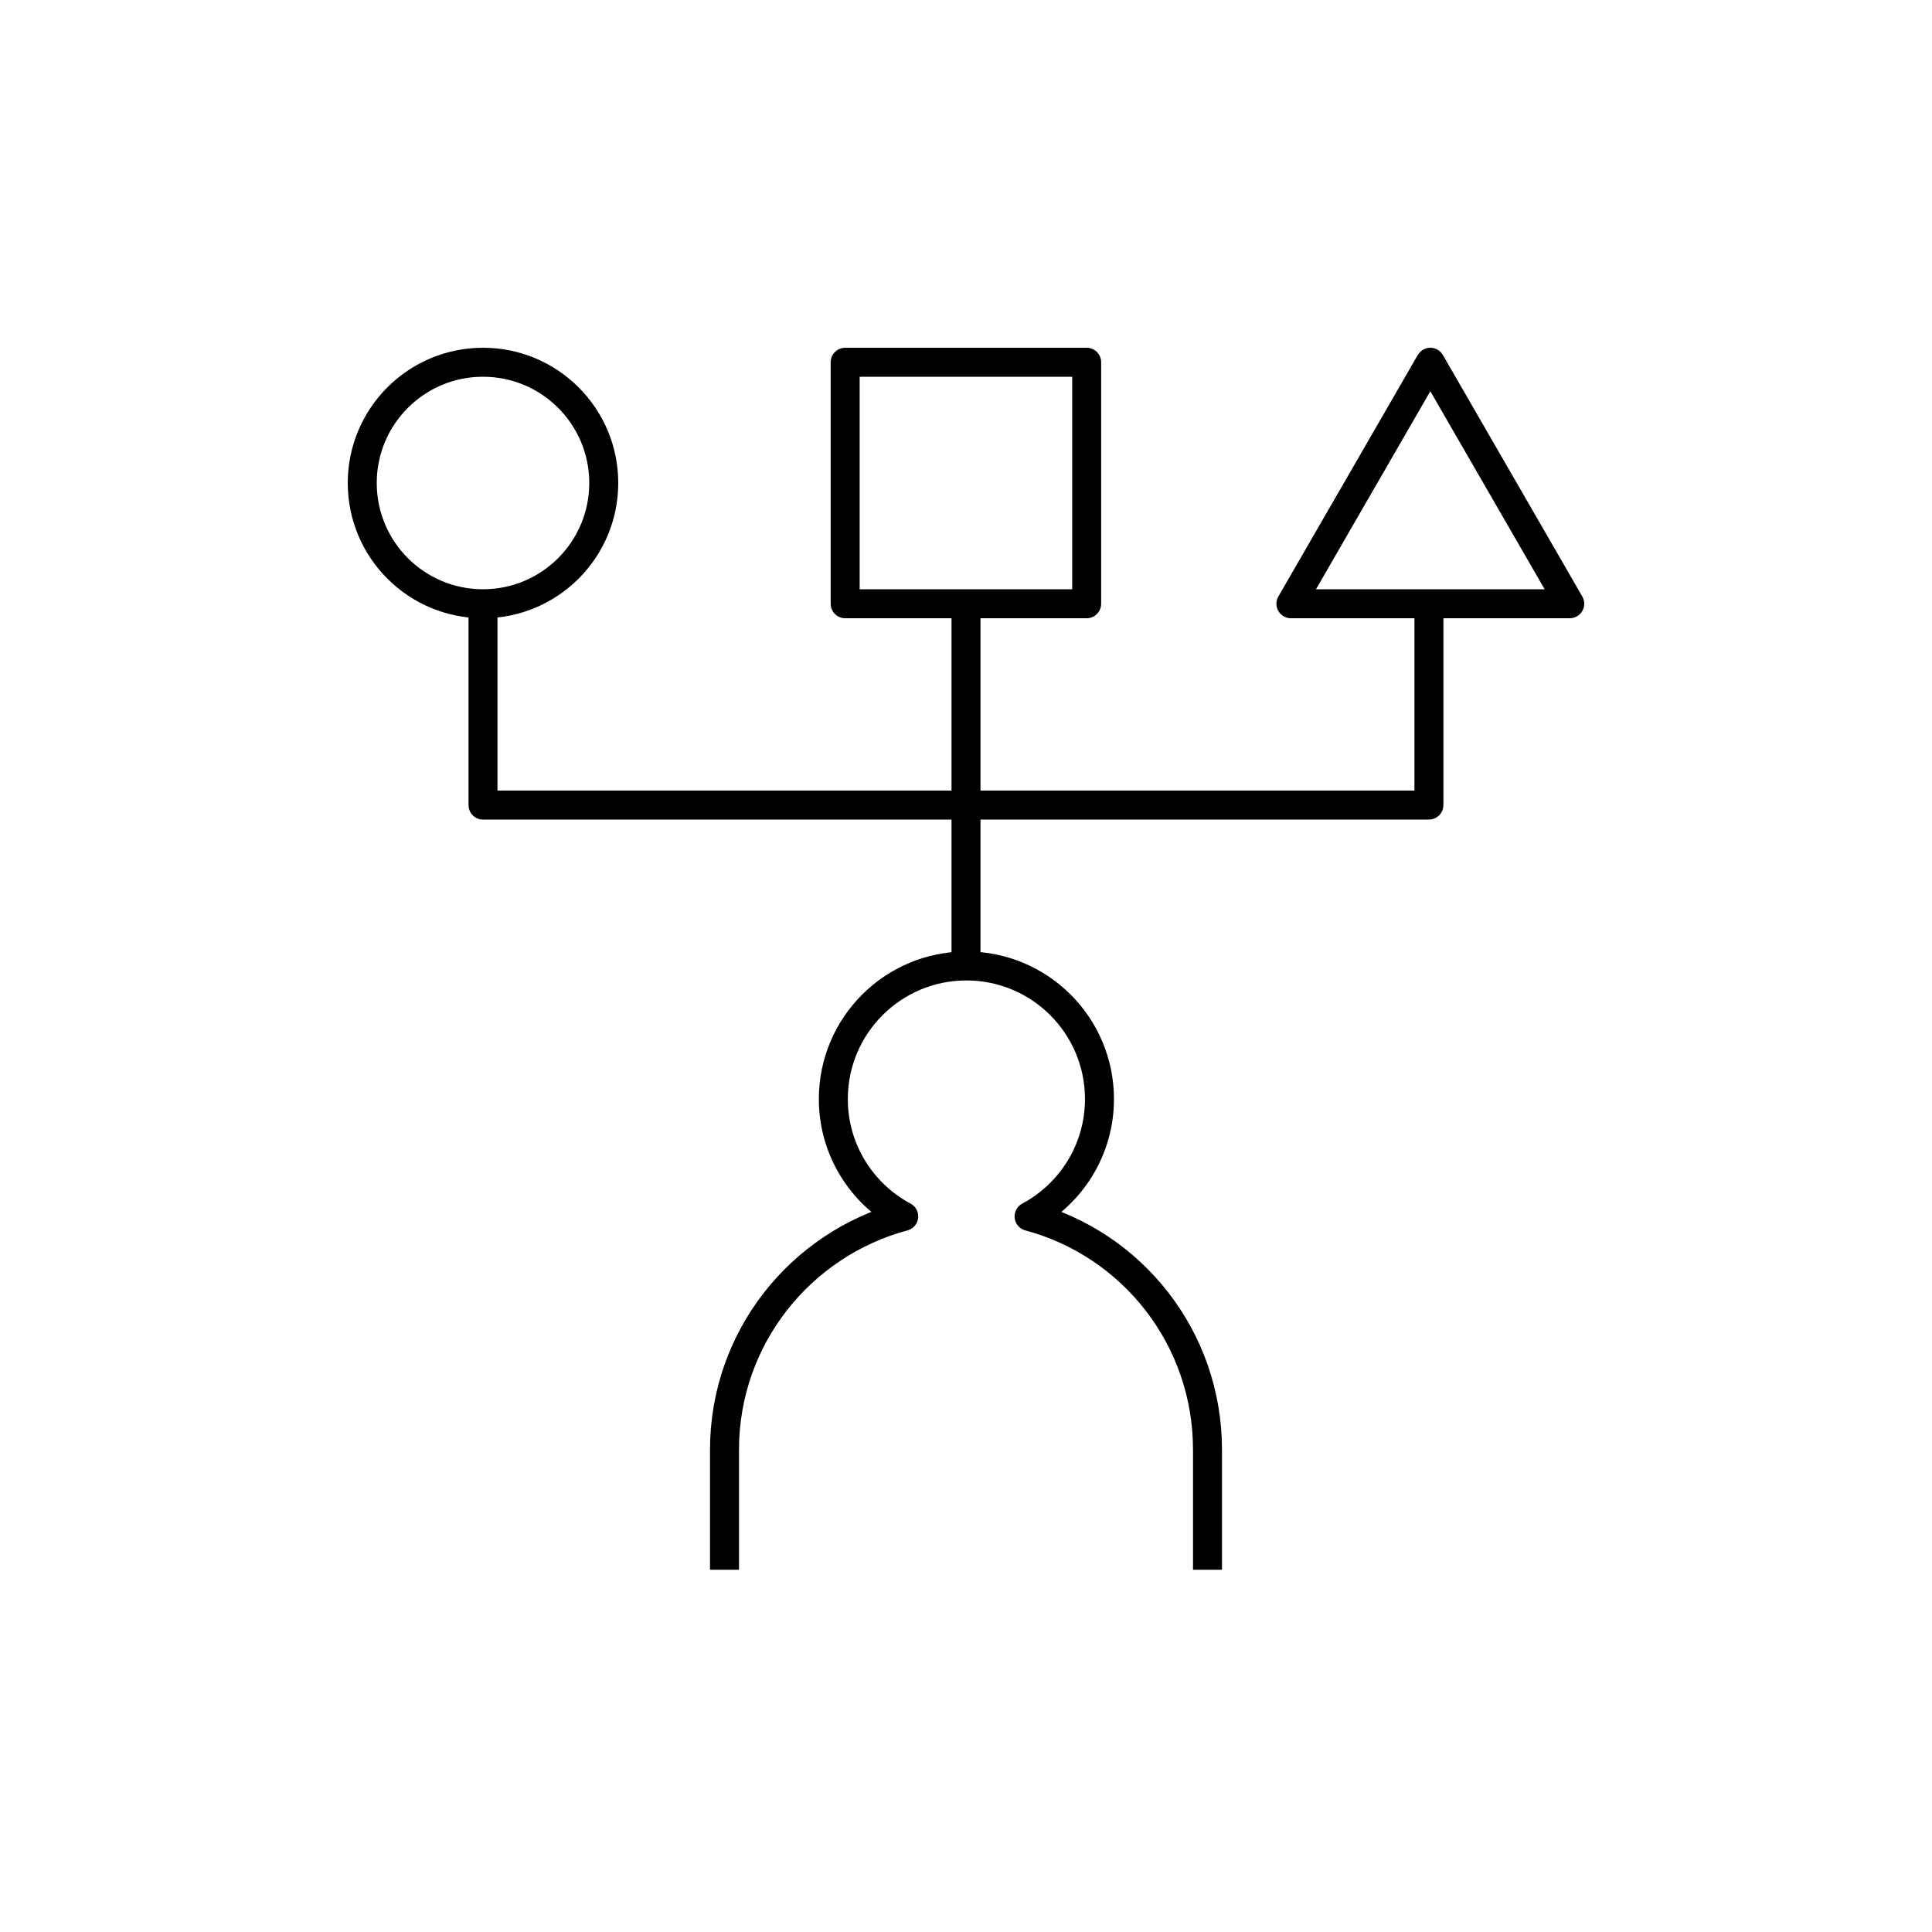
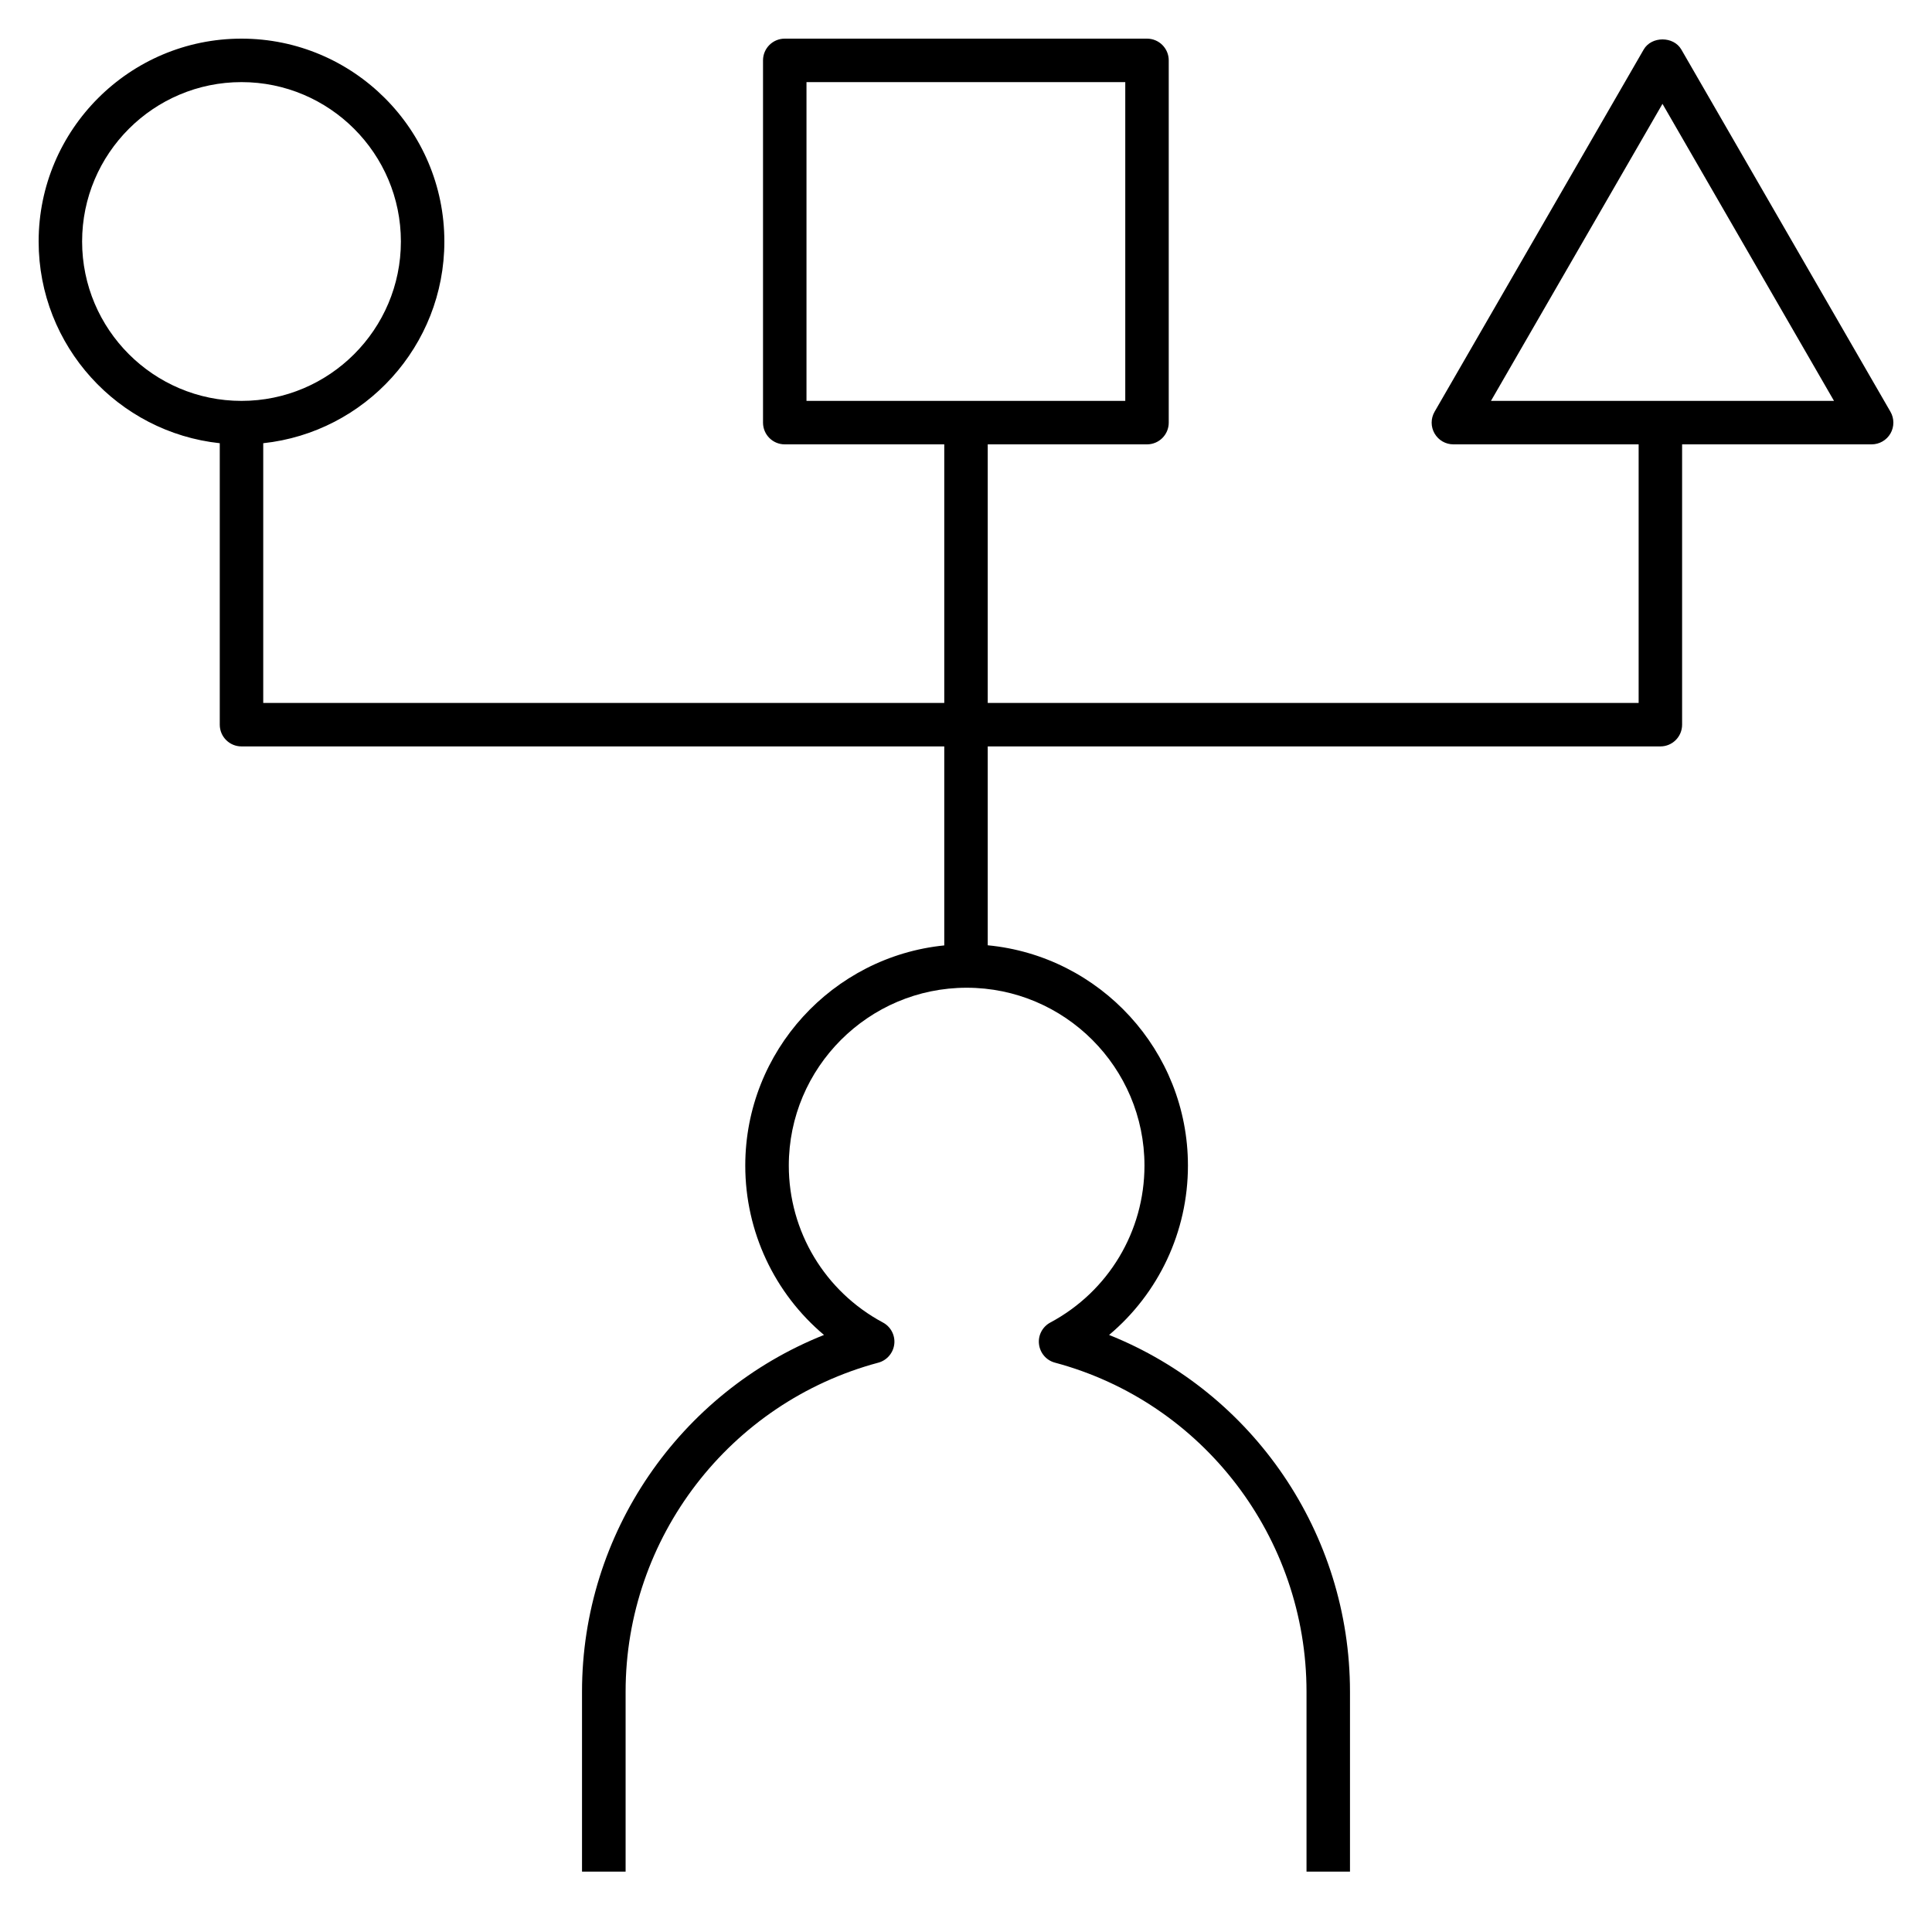
- <svg xmlns="http://www.w3.org/2000/svg" version="1.1" x="0px" y="0px" viewBox="0 0 48 48" style="enable-background:new 0 0 48 48;" xml:space="preserve">
-   <g id="personality_insights">
-     <path id="personality_insights_1_" style="fill:none;stroke:#000000;stroke-width:0.72;stroke-linejoin:round;stroke-miterlimit:10;" d="   M24,24v-9 M30,39v-2.98c0-2.78-1.871-5.112-4.433-5.799c1.04-0.557,1.749-1.653,1.749-2.916c0-1.826-1.48-3.306-3.306-3.306   s-3.306,1.48-3.306,3.306c0,1.263,0.708,2.359,1.749,2.916C19.89,30.908,18,33.24,18,36.02V39 M12,15.002v5h23.501V15 M26.998,9h-6   v6h6V9z M12,9c-1.657,0-3,1.343-3,3s1.343,3,3,3s3-1.343,3-3S13.657,9,12,9z M35.536,9l-3.464,6L39,15L35.536,9z" />
-   </g>
-   <g id="Layer_1">
- </g>
+ <svg xmlns="http://www.w3.org/2000/svg" version="1.1" id="Layer_1" x="0px" y="0px" viewBox="0 0 32 32" style="enable-background:new 0 0 32 32;" xml:space="preserve">
+   <path id="personality--insights_1_" d="M22.36,31h-0.72v-2.98c0-2.552-1.713-4.793-4.166-5.45c-0.144-0.038-0.248-0.16-0.265-0.307  c-0.018-0.146,0.058-0.289,0.188-0.358c0.962-0.515,1.559-1.51,1.559-2.599c0-1.624-1.321-2.946-2.945-2.946  s-2.946,1.322-2.946,2.946c0,1.089,0.597,2.084,1.559,2.599c0.13,0.069,0.205,0.212,0.188,0.358s-0.122,0.269-0.264,0.307  c-2.465,0.66-4.186,2.901-4.186,5.45V31H9.64v-2.98c0-2.622,1.615-4.955,4.008-5.909c-0.818-0.688-1.304-1.709-1.304-2.805  c0-1.896,1.448-3.461,3.296-3.647v-3.296H4c-0.199,0-0.36-0.161-0.36-0.36V7.341c-1.684-0.18-3-1.61-3-3.341  c0-1.853,1.507-3.36,3.36-3.36S7.36,2.147,7.36,4c0,1.731-1.316,3.161-3,3.341v4.302h11.28V7.36h-2.642  c-0.199,0-0.36-0.161-0.36-0.36V1c0-0.199,0.161-0.36,0.36-0.36h6c0.199,0,0.36,0.161,0.36,0.36v6c0,0.199-0.161,0.36-0.36,0.36  H16.36v4.283h10.781V7.36h-3.068c-0.129,0-0.247-0.068-0.312-0.18s-0.064-0.249,0-0.36l3.464-6c0.129-0.223,0.494-0.223,0.623,0  l3.464,6c0.064,0.111,0.064,0.249,0,0.36S31.129,7.36,31,7.36h-3.139v4.643c0,0.199-0.161,0.36-0.36,0.36H16.36v3.294  c1.858,0.177,3.316,1.746,3.316,3.649c0,1.096-0.486,2.116-1.306,2.805c2.383,0.952,3.99,3.285,3.99,5.909V31z M24.695,6.64h5.682  l-2.841-4.92L24.695,6.64z M13.358,6.64h5.28V1.36h-5.28V6.64z M4,1.36C2.544,1.36,1.36,2.544,1.36,4S2.544,6.64,4,6.64  S6.64,5.456,6.64,4S5.456,1.36,4,1.36z" />
+   <rect id="_Transparent_Rectangle" style="fill:none;" width="32" height="32" />
</svg>
